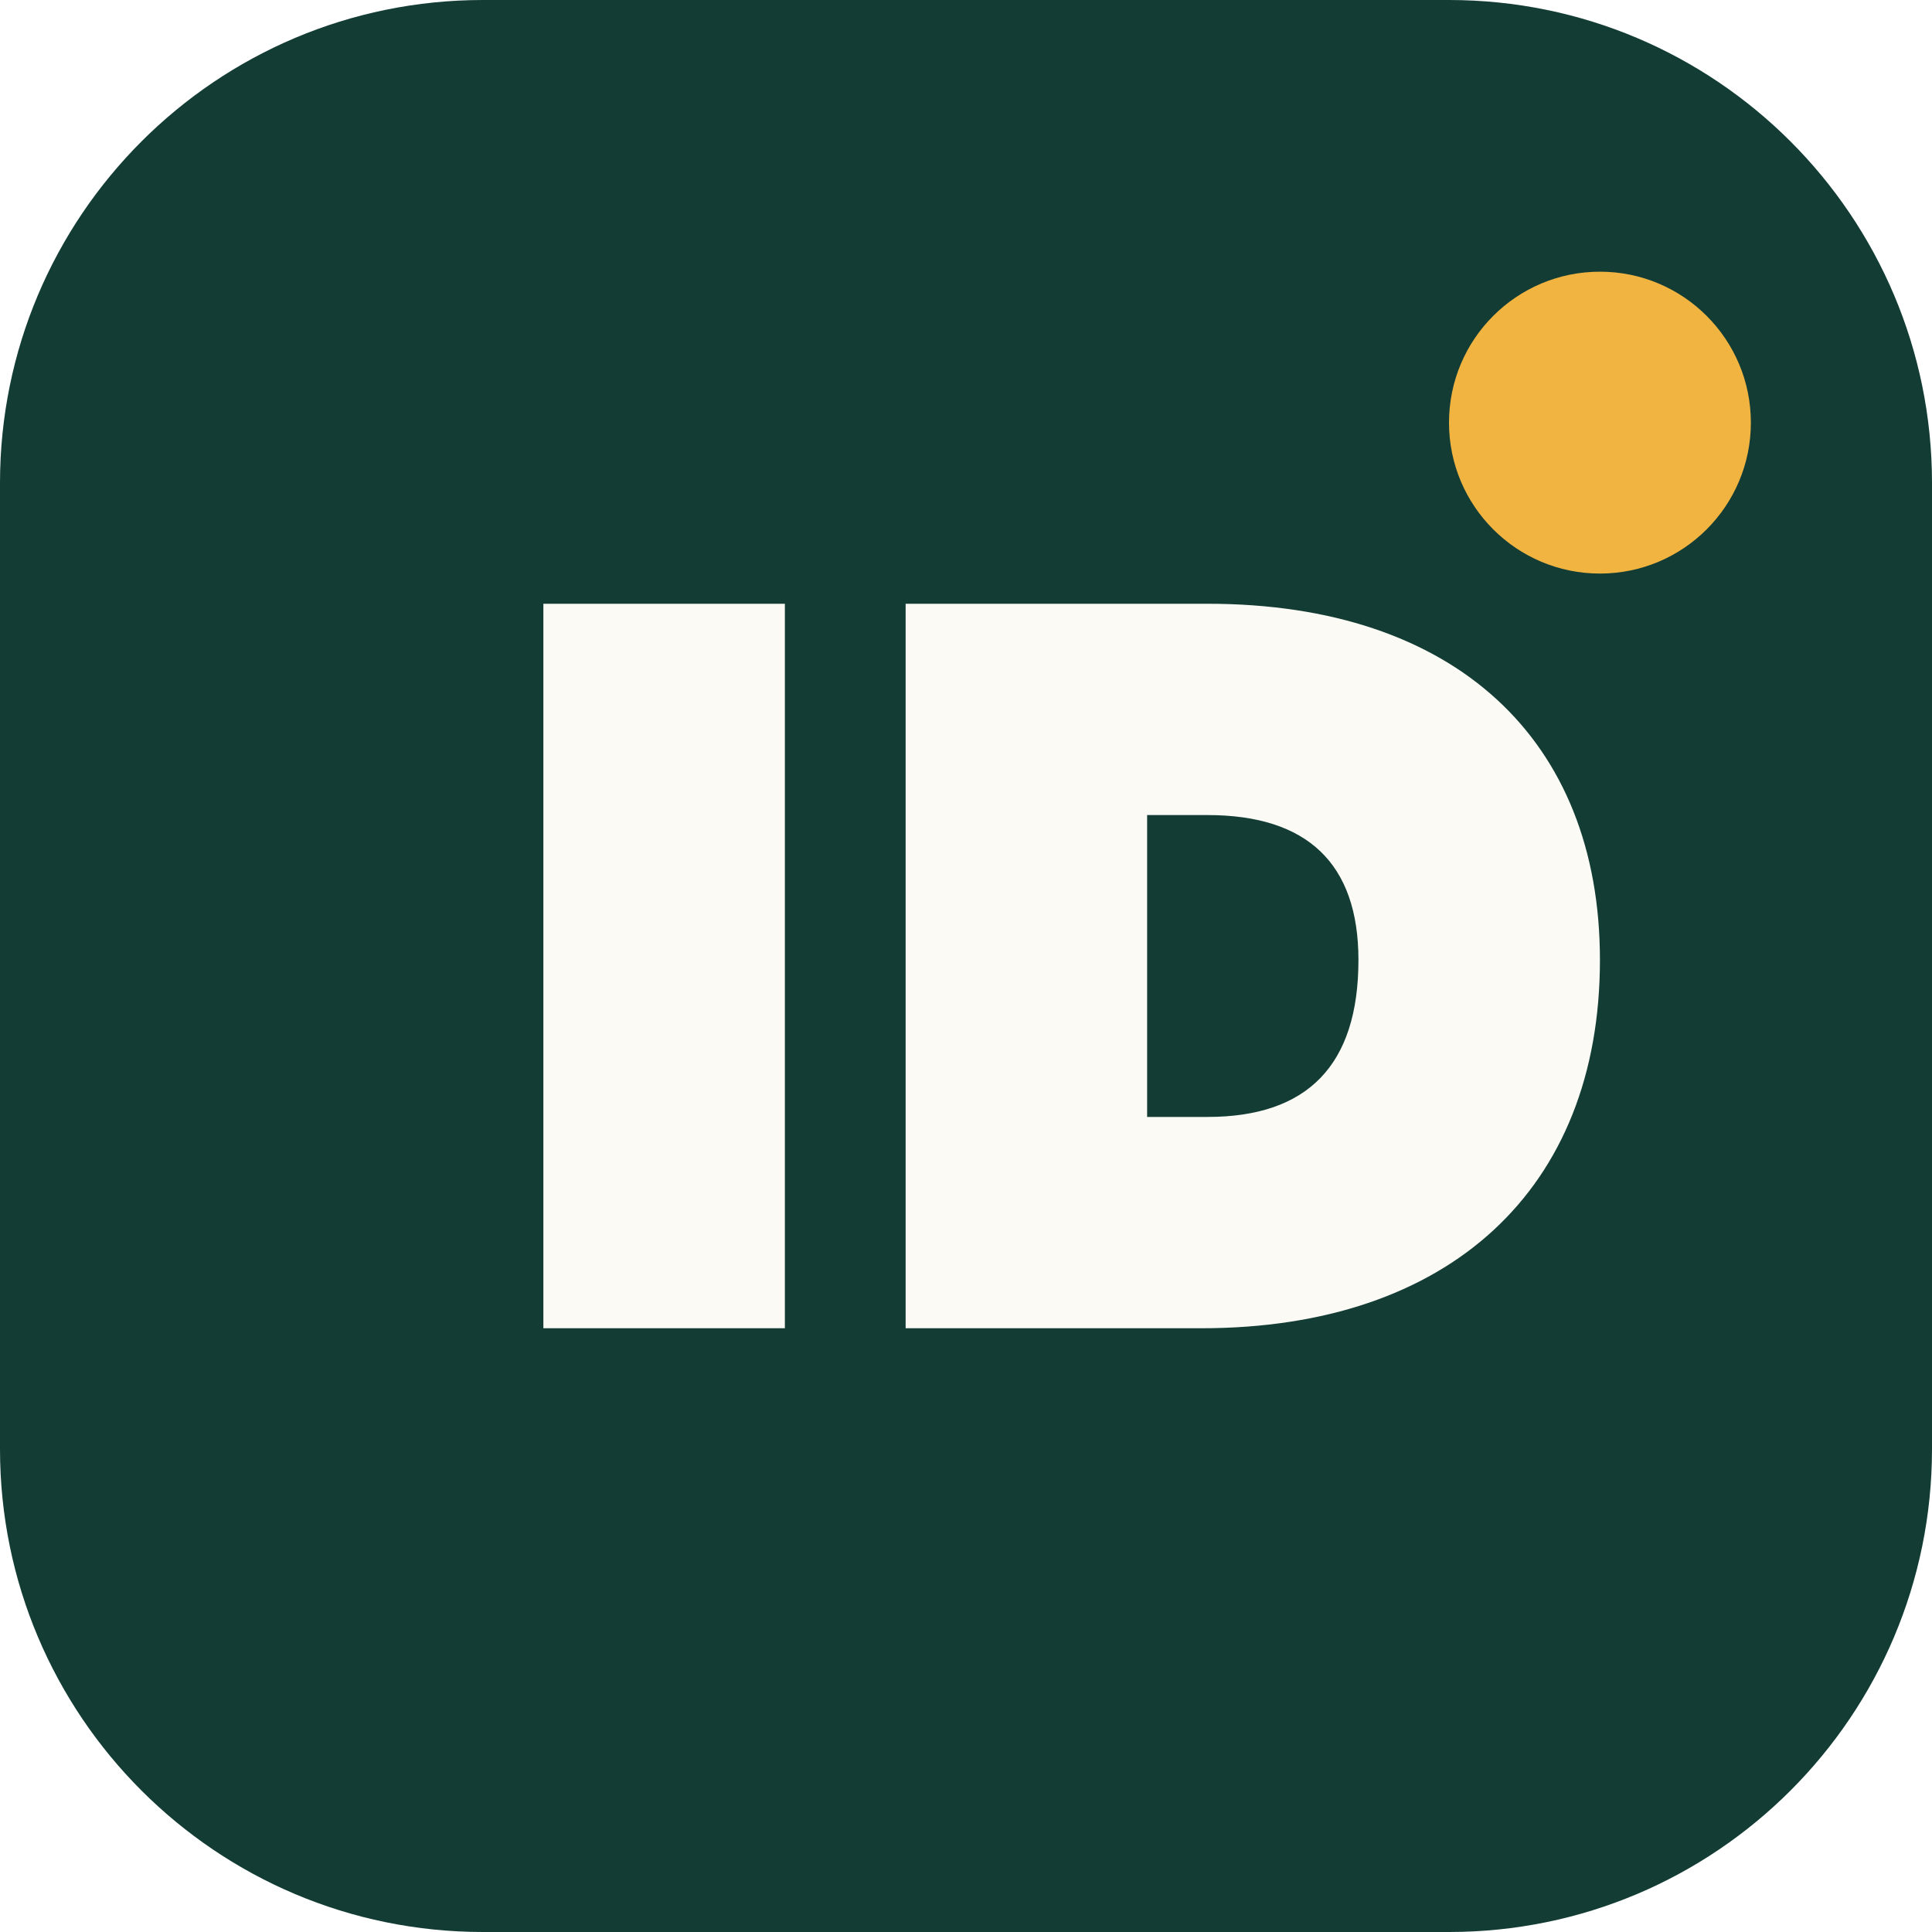
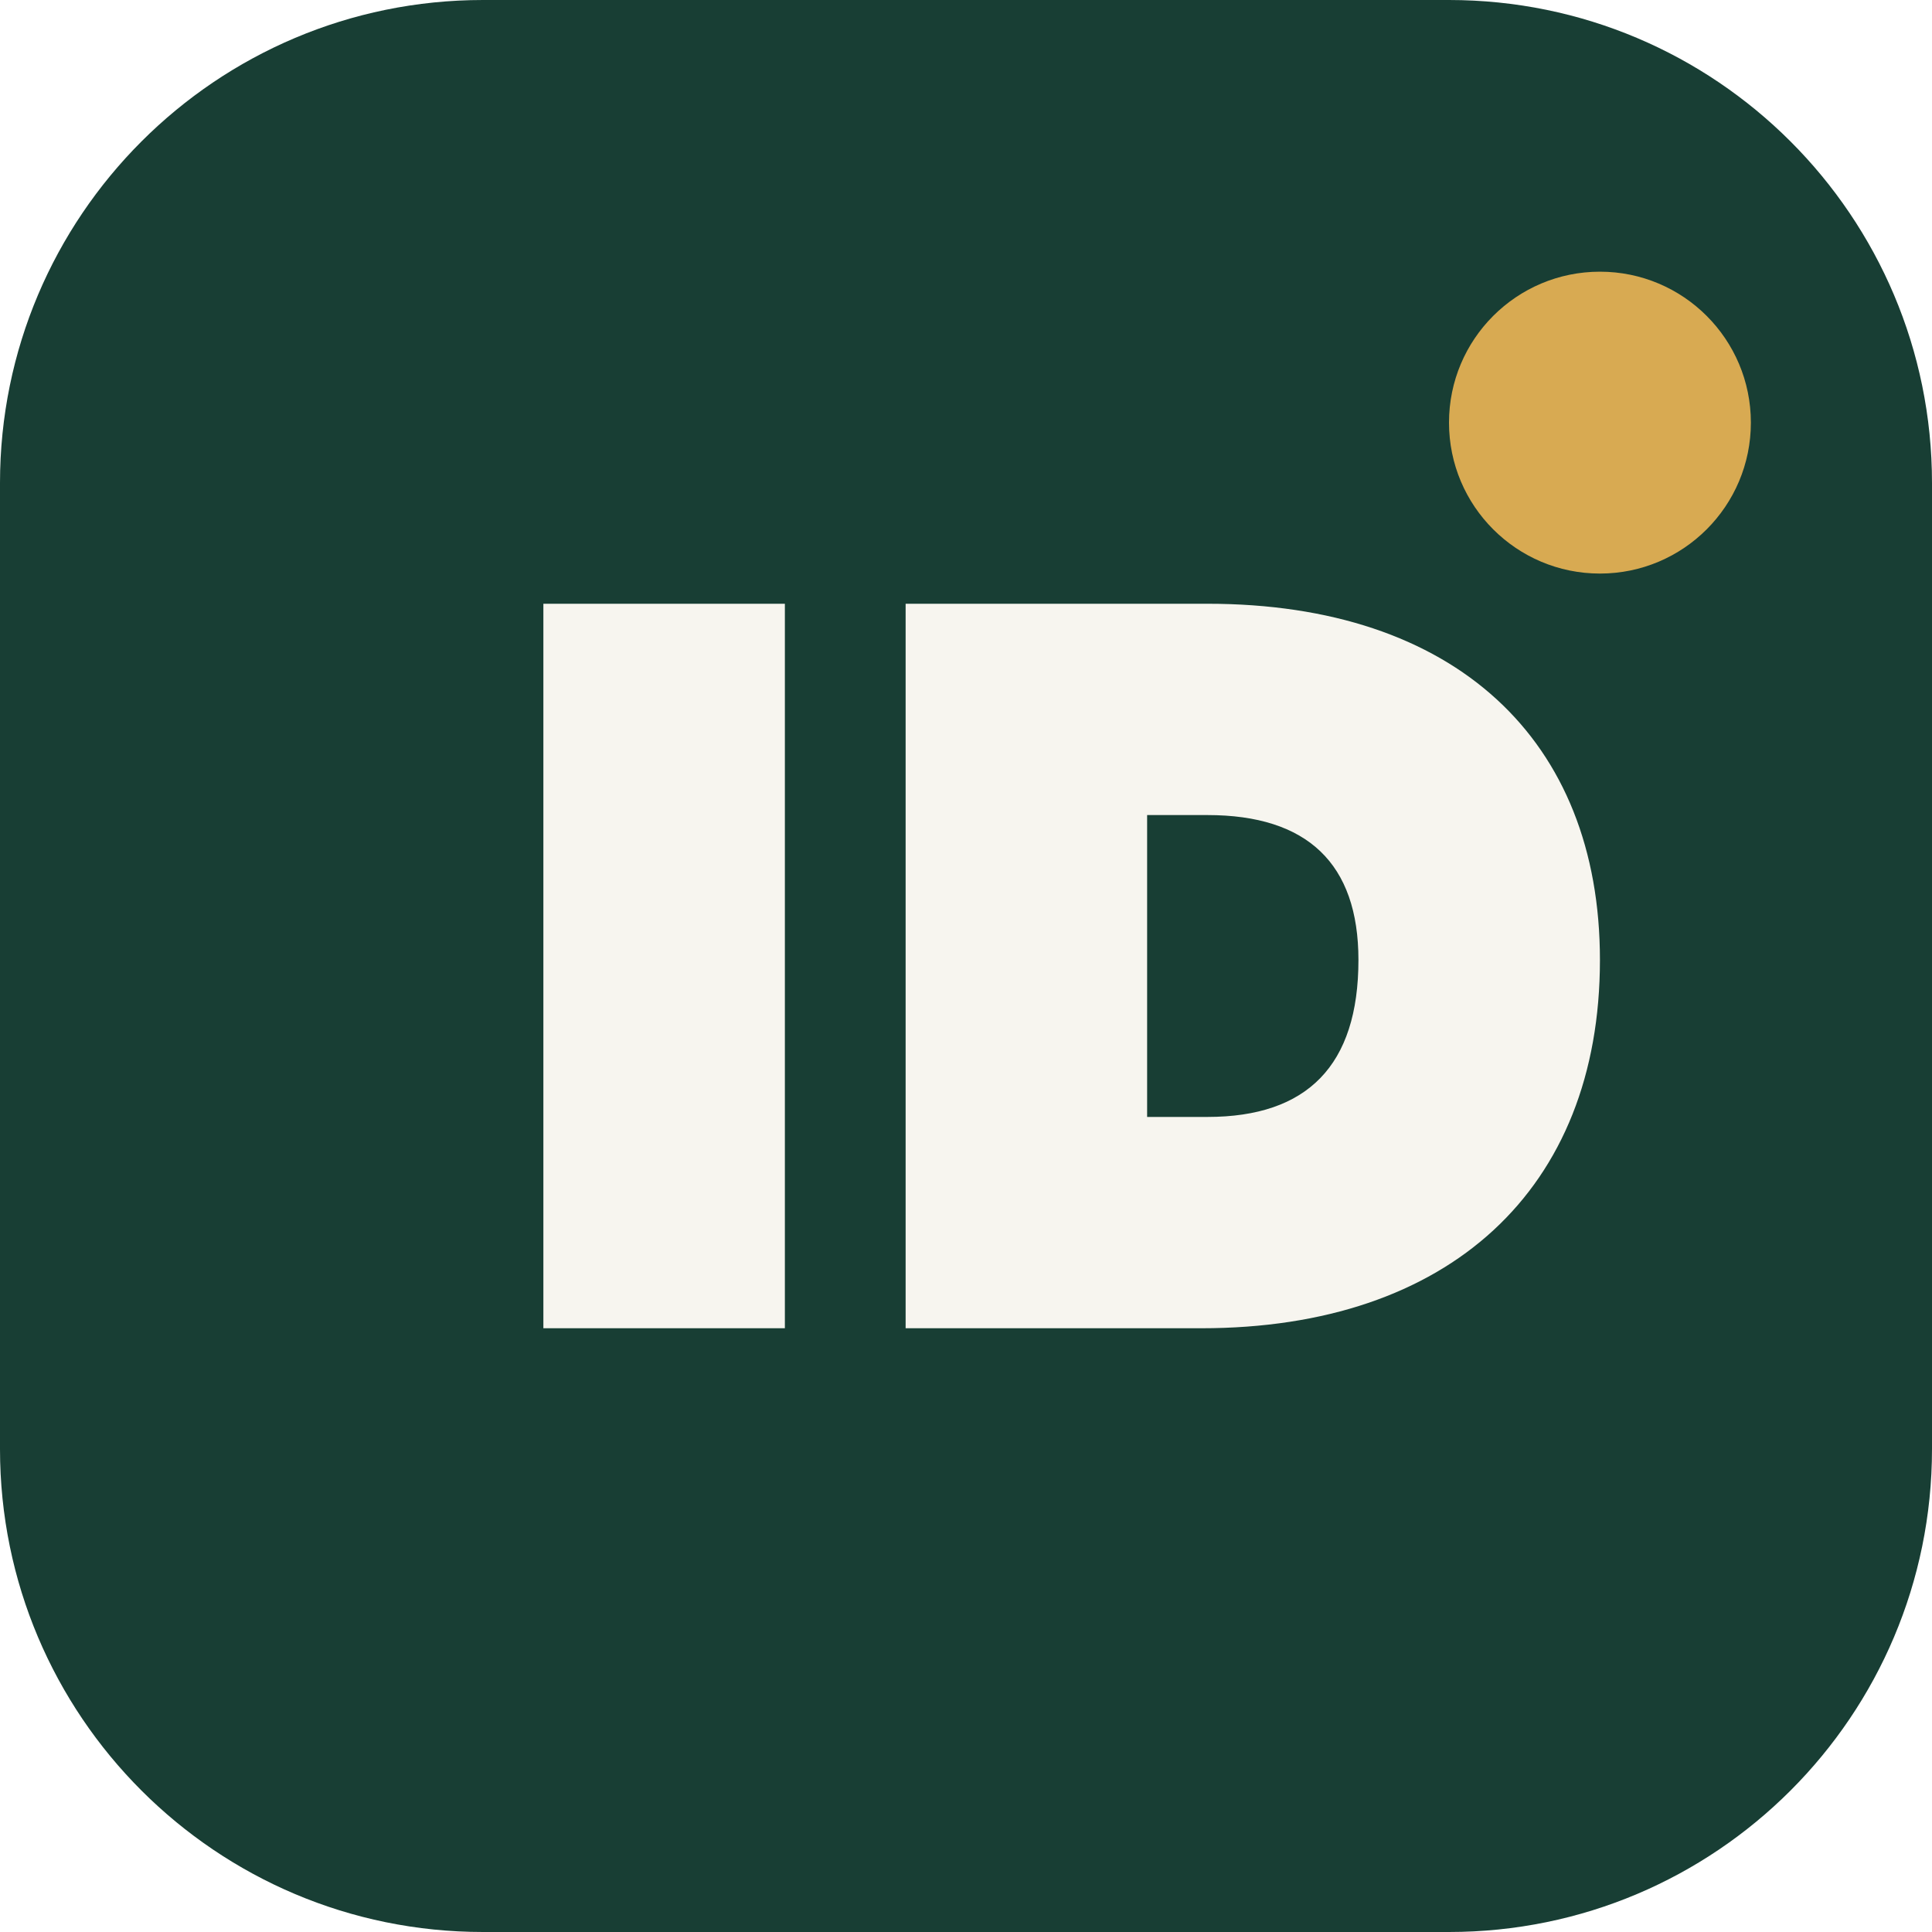
<svg xmlns="http://www.w3.org/2000/svg" viewBox="0 0 64 64" role="img" aria-label="Impact Sol.">
-   <rect width="64" height="64" rx="16" fill="#123c34" />
-   <path d="M18 44V20h8v24zM30 44V20h10c8.2 0 13 4.5 13 11.8C53 39.4 48 44 39.8 44H30zm8-7h2c3.3 0 5-1.7 5-5.2 0-3.2-1.7-4.8-5-4.8h-2v10z" fill="#fbfaf4" />
-   <circle cx="53" cy="14" r="5" fill="#f2b441" />
+   <rect width="64" height="64" rx="16" fill="#183e34" />
+   <path d="M18 44V20h8v24zM30 44V20h10c8.2 0 13 4.5 13 11.8C53 39.4 48 44 39.8 44H30zm8-7h2c3.3 0 5-1.7 5-5.2 0-3.2-1.7-4.8-5-4.8h-2v10z" fill="#f7f5ef" />
+   <circle cx="53" cy="14" r="5" fill="#d8aa52" />
</svg>
